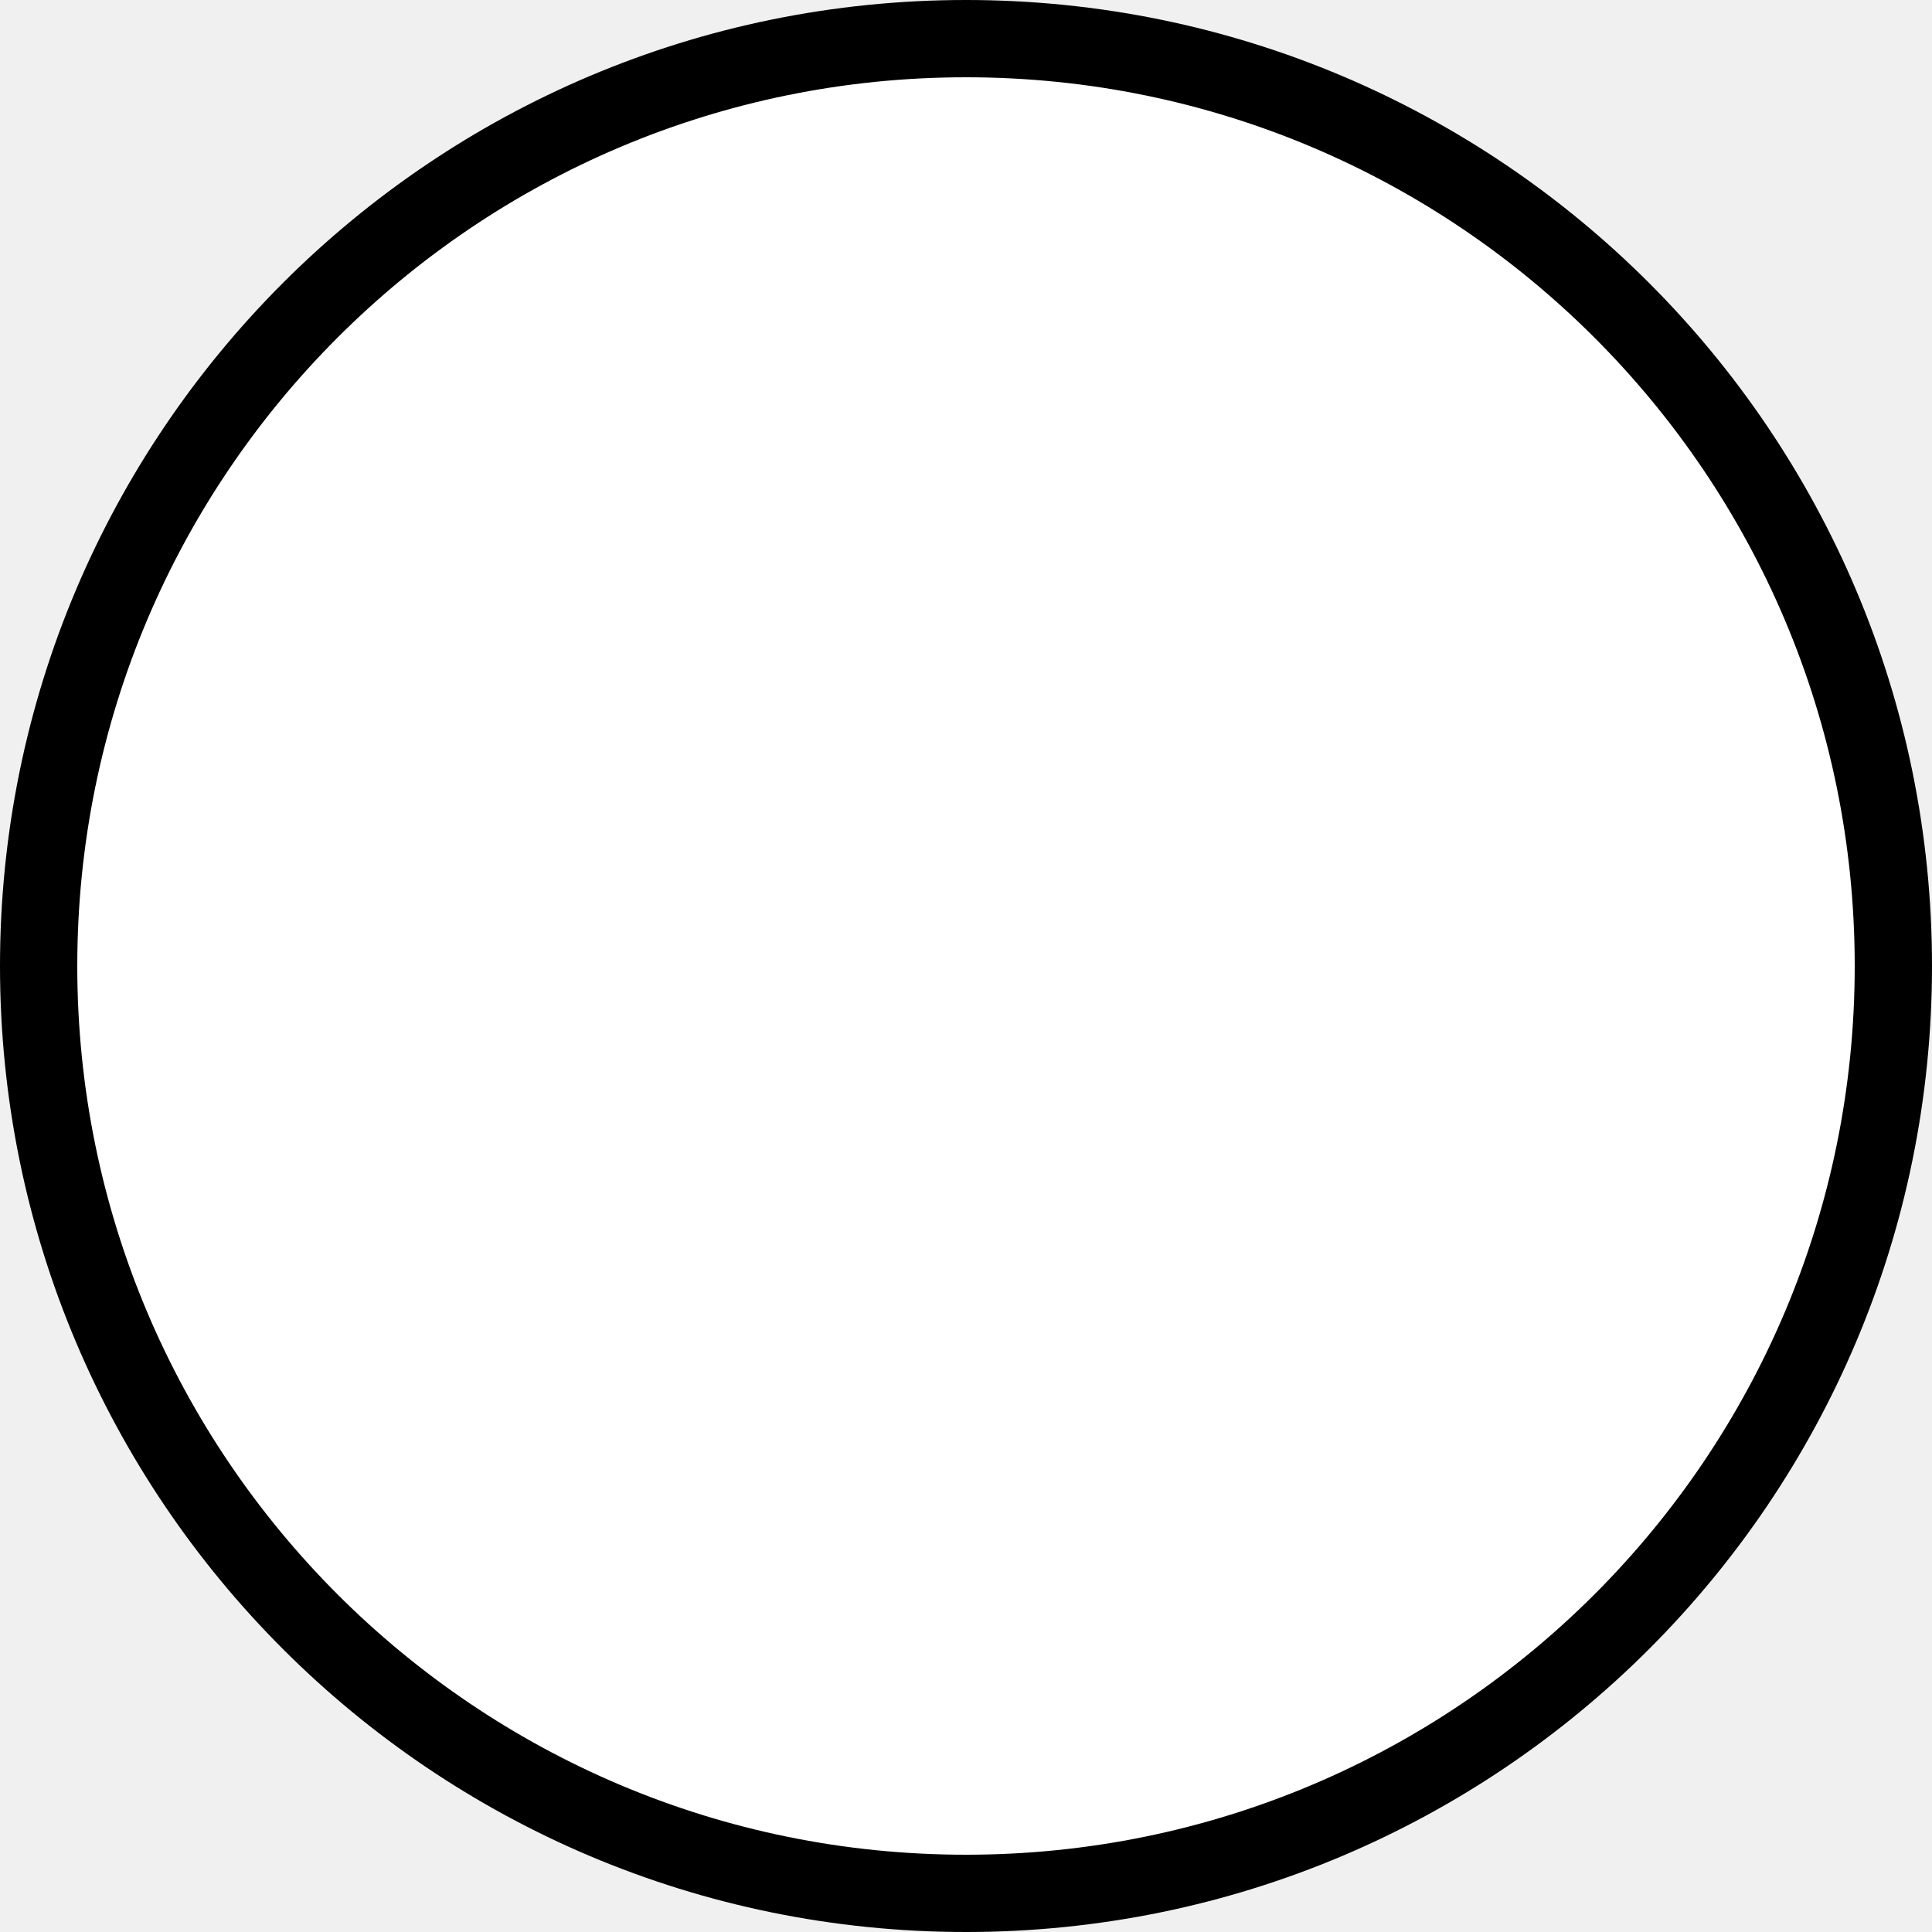
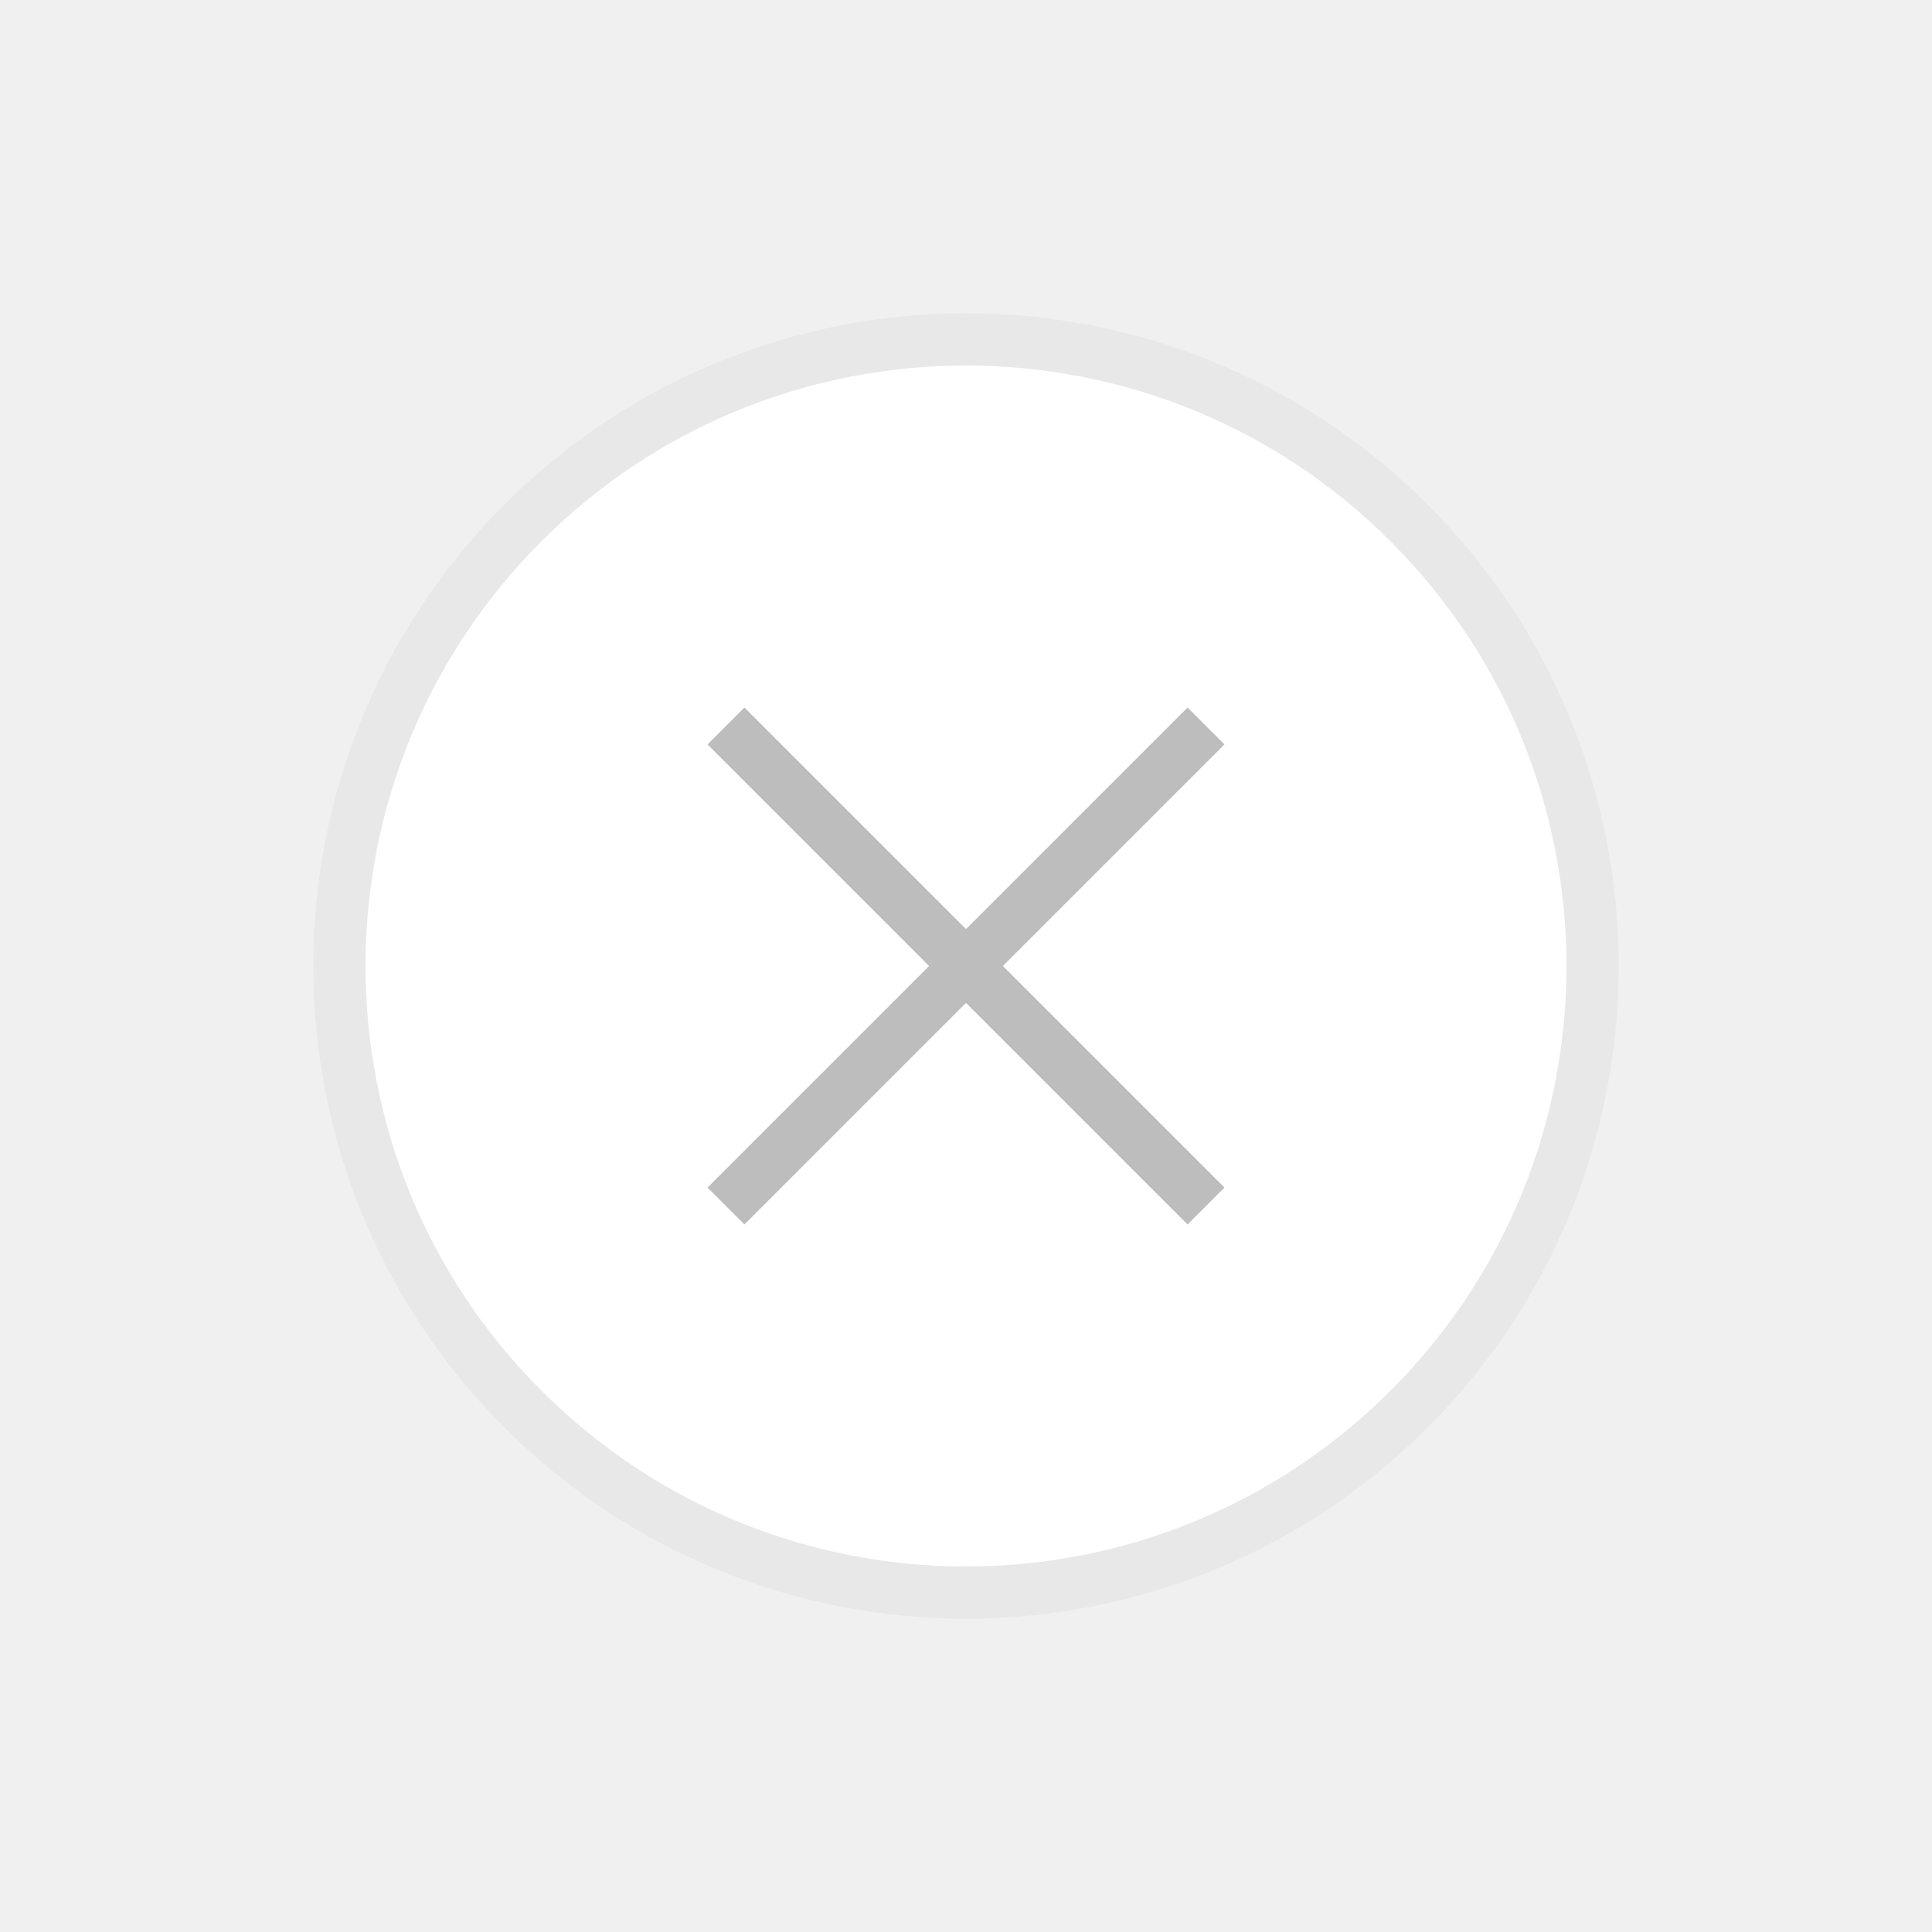
- <svg xmlns="http://www.w3.org/2000/svg" width="25" height="25" viewBox="0 0 25 25" fill="none">
-   <circle cx="12.5" cy="12.5" r="12" fill="white" stroke="#000" />
-   <path fill-rule="evenodd" clip-rule="evenodd" d="M13 6H12V12H6V13H12V19H13V13H19V12H13V6Z" />
+ <svg xmlns="http://www.w3.org/2000/svg" width="37" height="37" viewBox="0 0 37 37" fill="none">
+   <circle cx="18.5" cy="18.5" r="12" transform="rotate(-45 18.4999 18.5)" fill="white" stroke="#E8E8E8" />
+   <path fill-rule="evenodd" clip-rule="evenodd" d="M14.257 13.55L13.55 14.257L17.793 18.5L13.55 22.743L14.257 23.45L18.5 19.207L22.743 23.45L23.45 22.743L19.207 18.5L23.45 14.257L22.743 13.55L18.5 17.793L14.257 13.55Z" fill="#BDBDBD" />
</svg>
